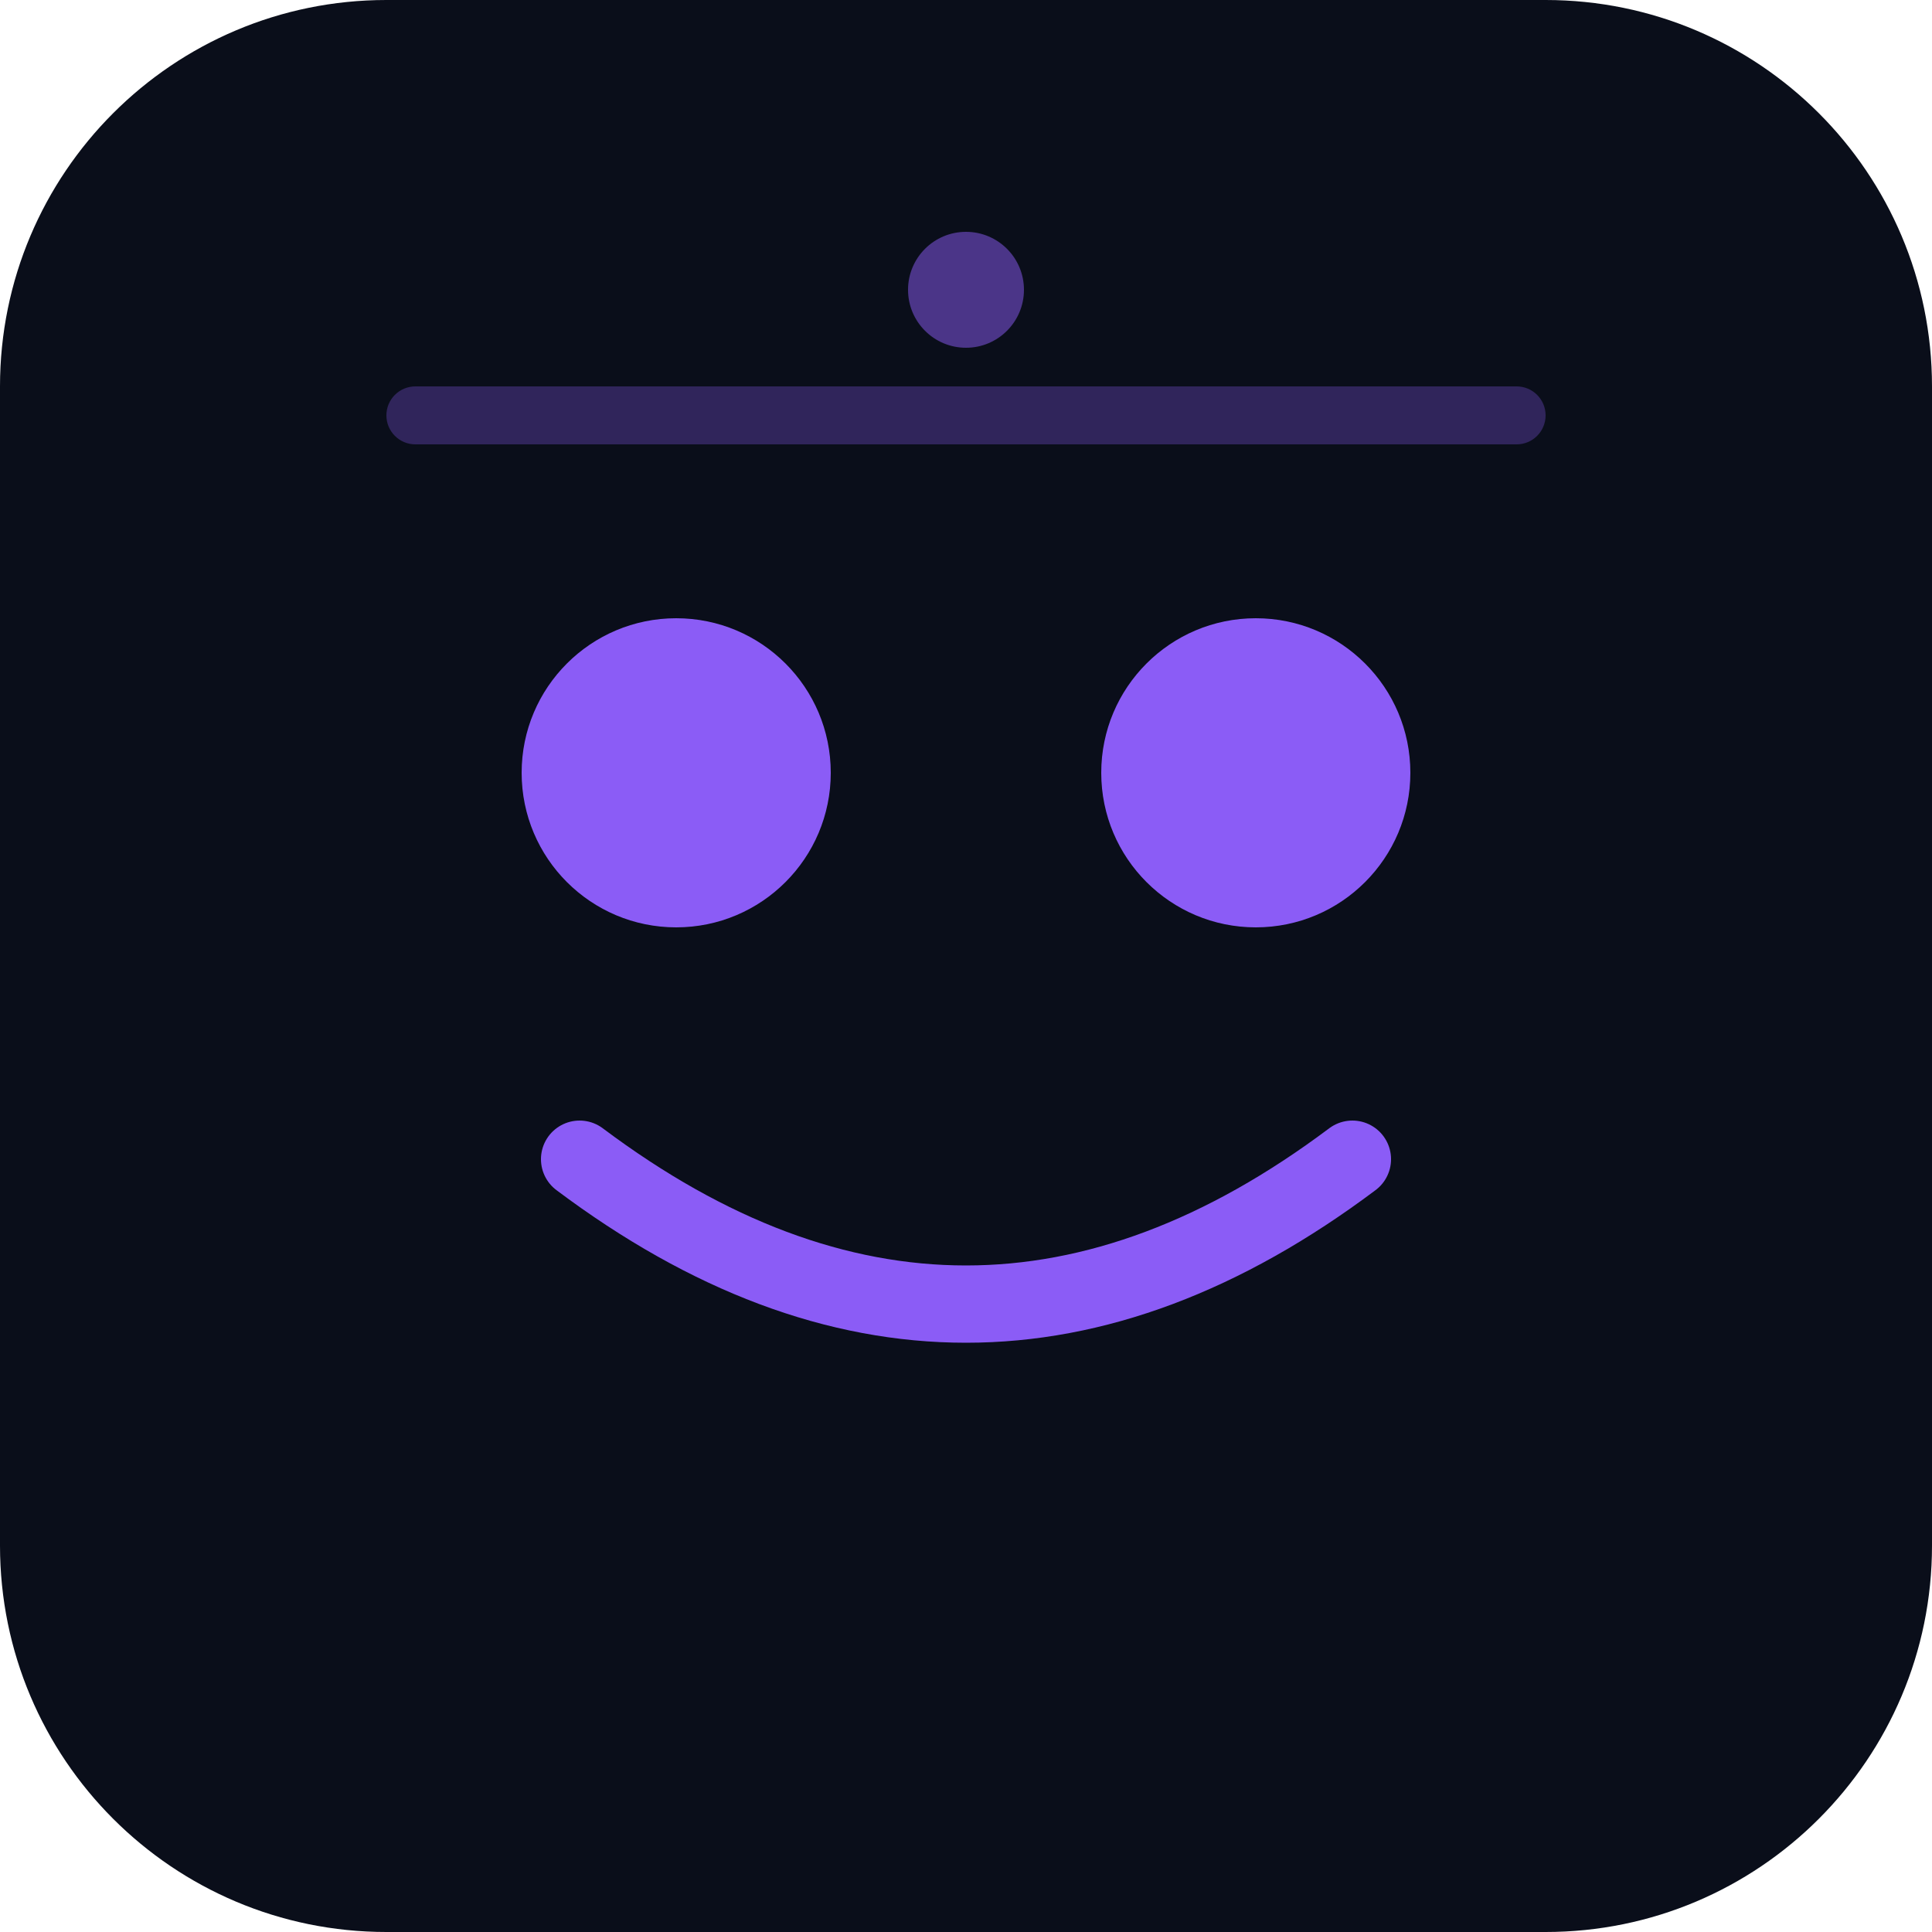
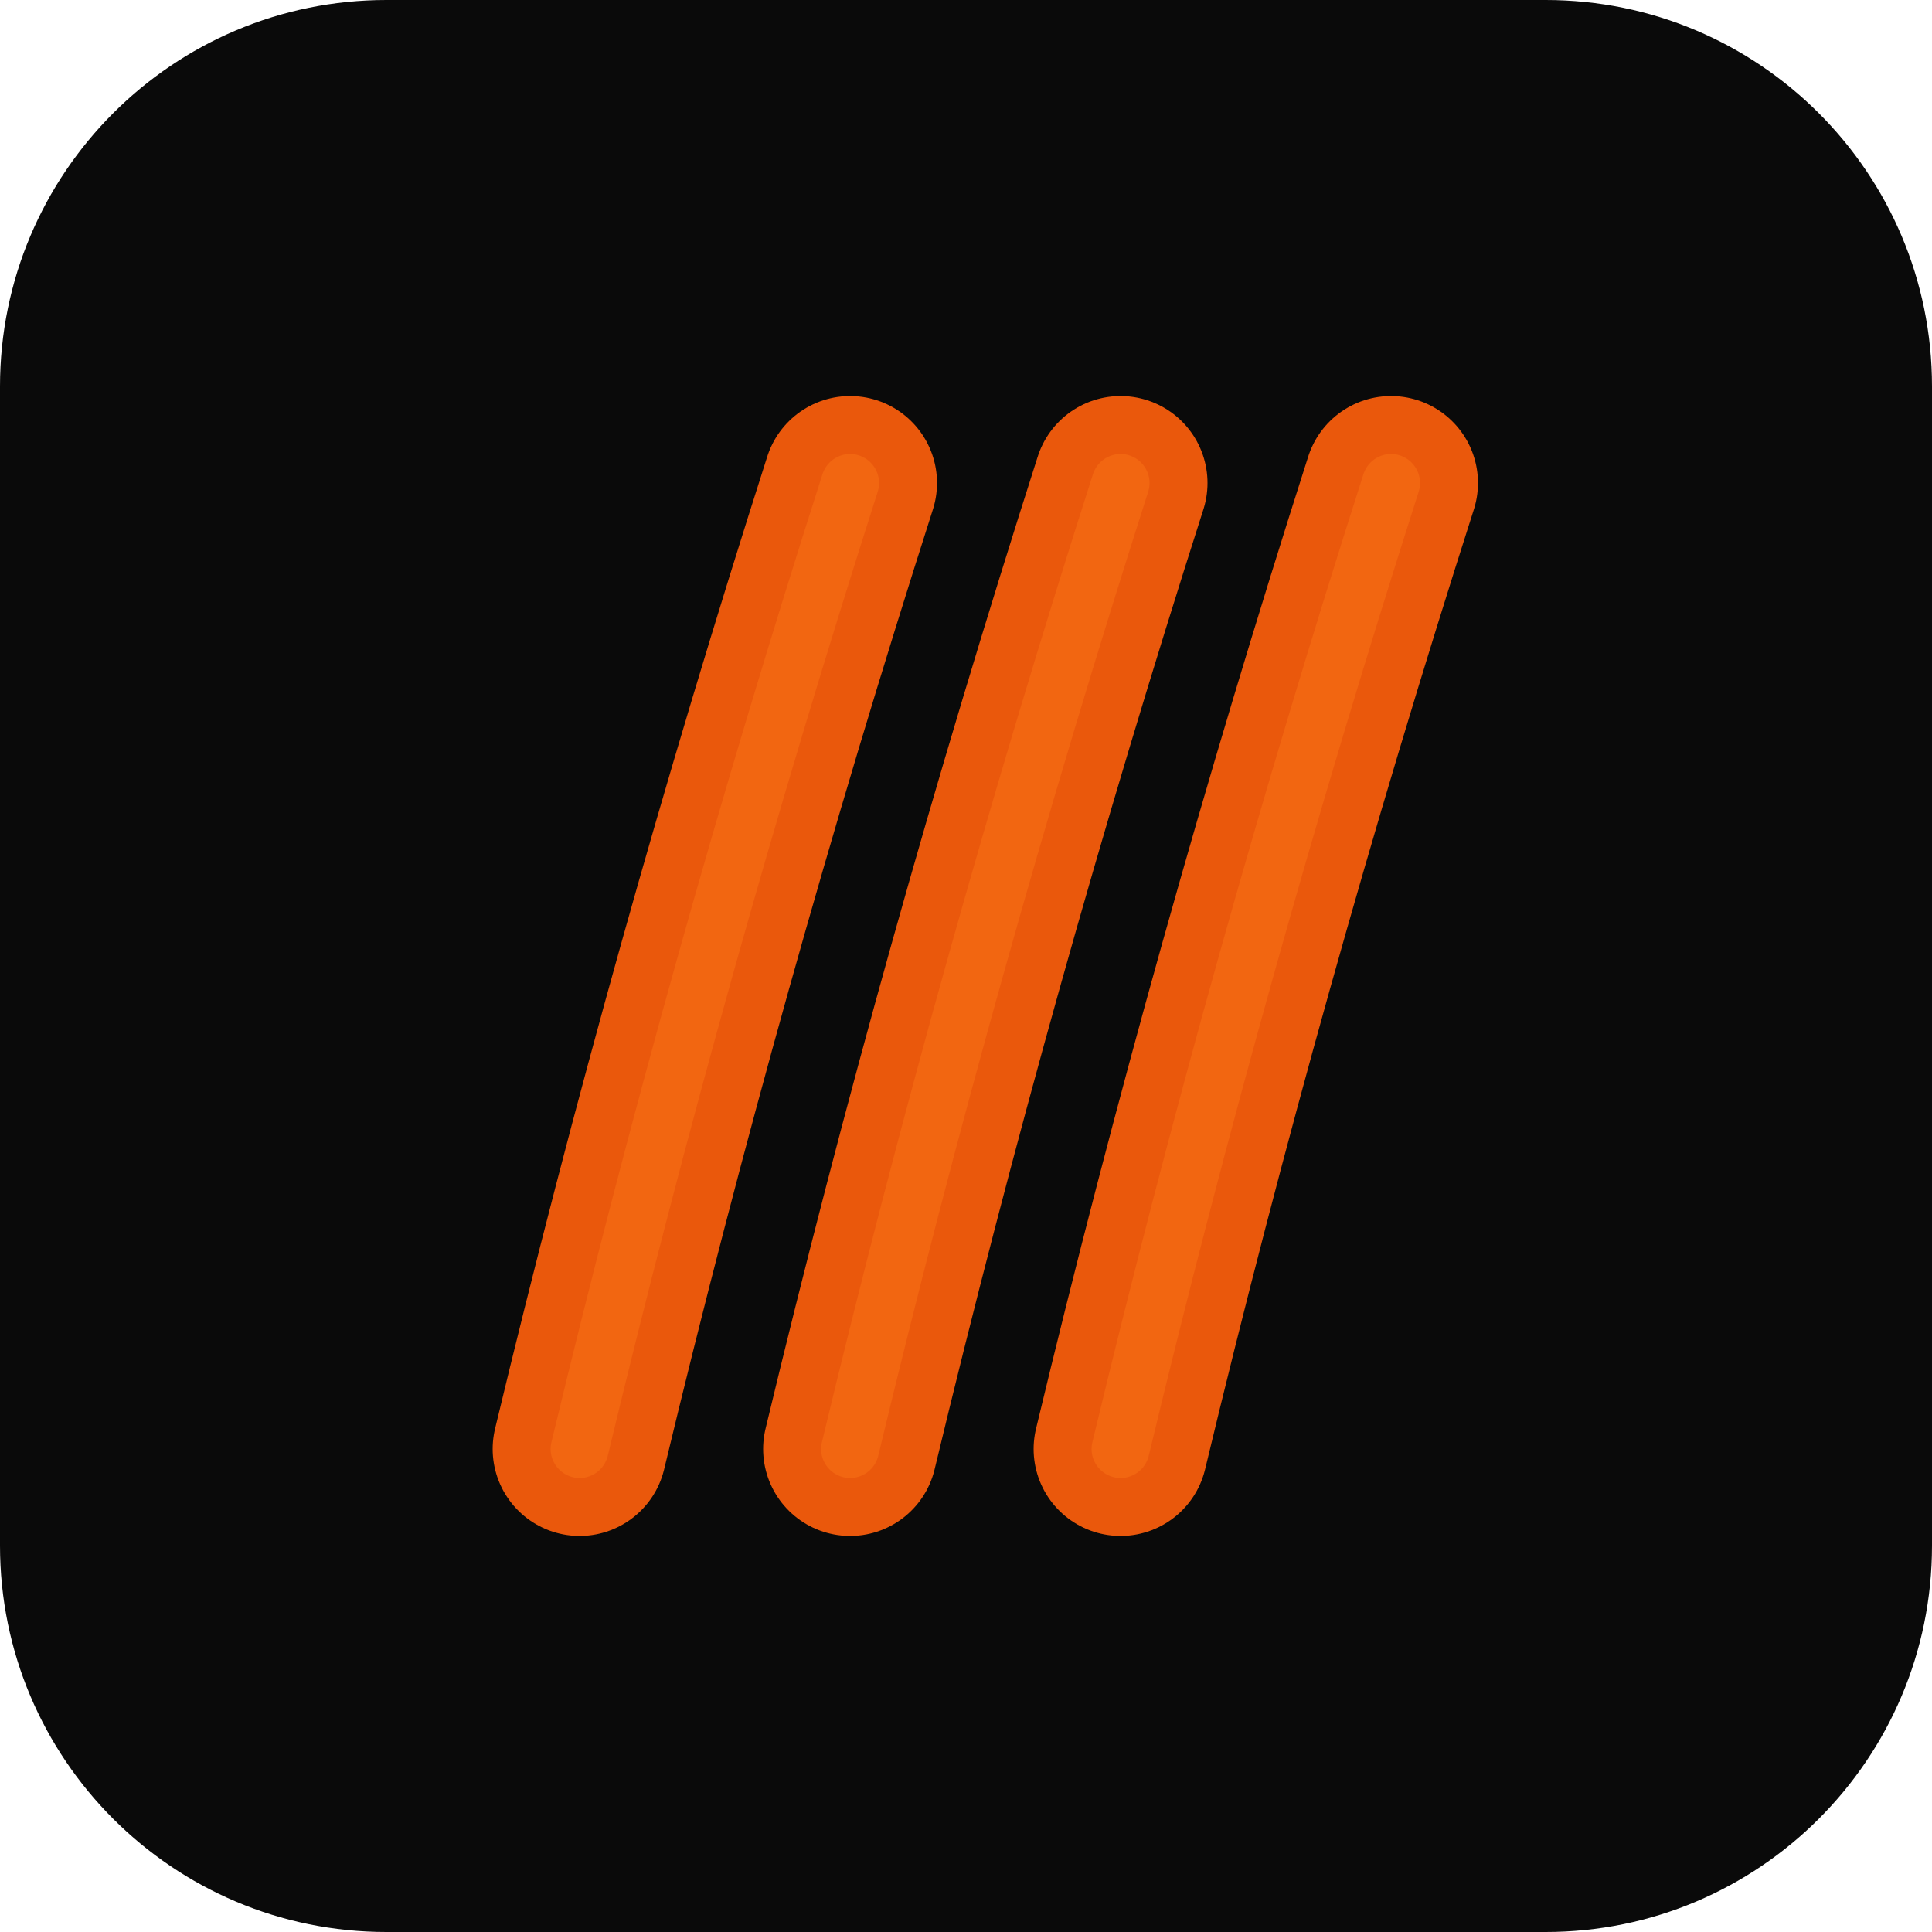
<svg xmlns="http://www.w3.org/2000/svg" viewBox="0 0 100 100">
-   <rect width="100" height="100" rx="20" fill="#0a0e1a" />
-   <circle cx="35" cy="40" r="8" fill="#8b5cf6" />
-   <circle cx="65" cy="40" r="8" fill="#8b5cf6" />
-   <path d="M30 60 Q50 75 70 60" stroke="#8b5cf6" stroke-width="4" fill="none" stroke-linecap="round" />
-   <rect x="20" y="20" width="60" height="3" rx="1.5" fill="#8b5cf6" opacity="0.3" />
-   <circle cx="50" cy="15" r="3" fill="#8b5cf6" opacity="0.5" />
+   <rect width="100" height="100" rx="20" fill="#0a0a0a" />
+   <path d="M30 75 Q36 50 44 25" stroke="#ea580c" stroke-width="9" stroke-linecap="round" fill="none" />
+   <path d="M44 75 Q50 50 58 25" stroke="#ea580c" stroke-width="9" stroke-linecap="round" fill="none" />
+   <path d="M58 75 Q64 50 72 25" stroke="#ea580c" stroke-width="9" stroke-linecap="round" fill="none" />
+   <path d="M30 75 Q36 50 44 25" stroke="#f97316" stroke-width="3" stroke-linecap="round" fill="none" opacity="0.5" />
+   <path d="M44 75 Q50 50 58 25" stroke="#f97316" stroke-width="3" stroke-linecap="round" fill="none" opacity="0.5" />
+   <path d="M58 75 Q64 50 72 25" stroke="#f97316" stroke-width="3" stroke-linecap="round" fill="none" opacity="0.5" />
</svg>
